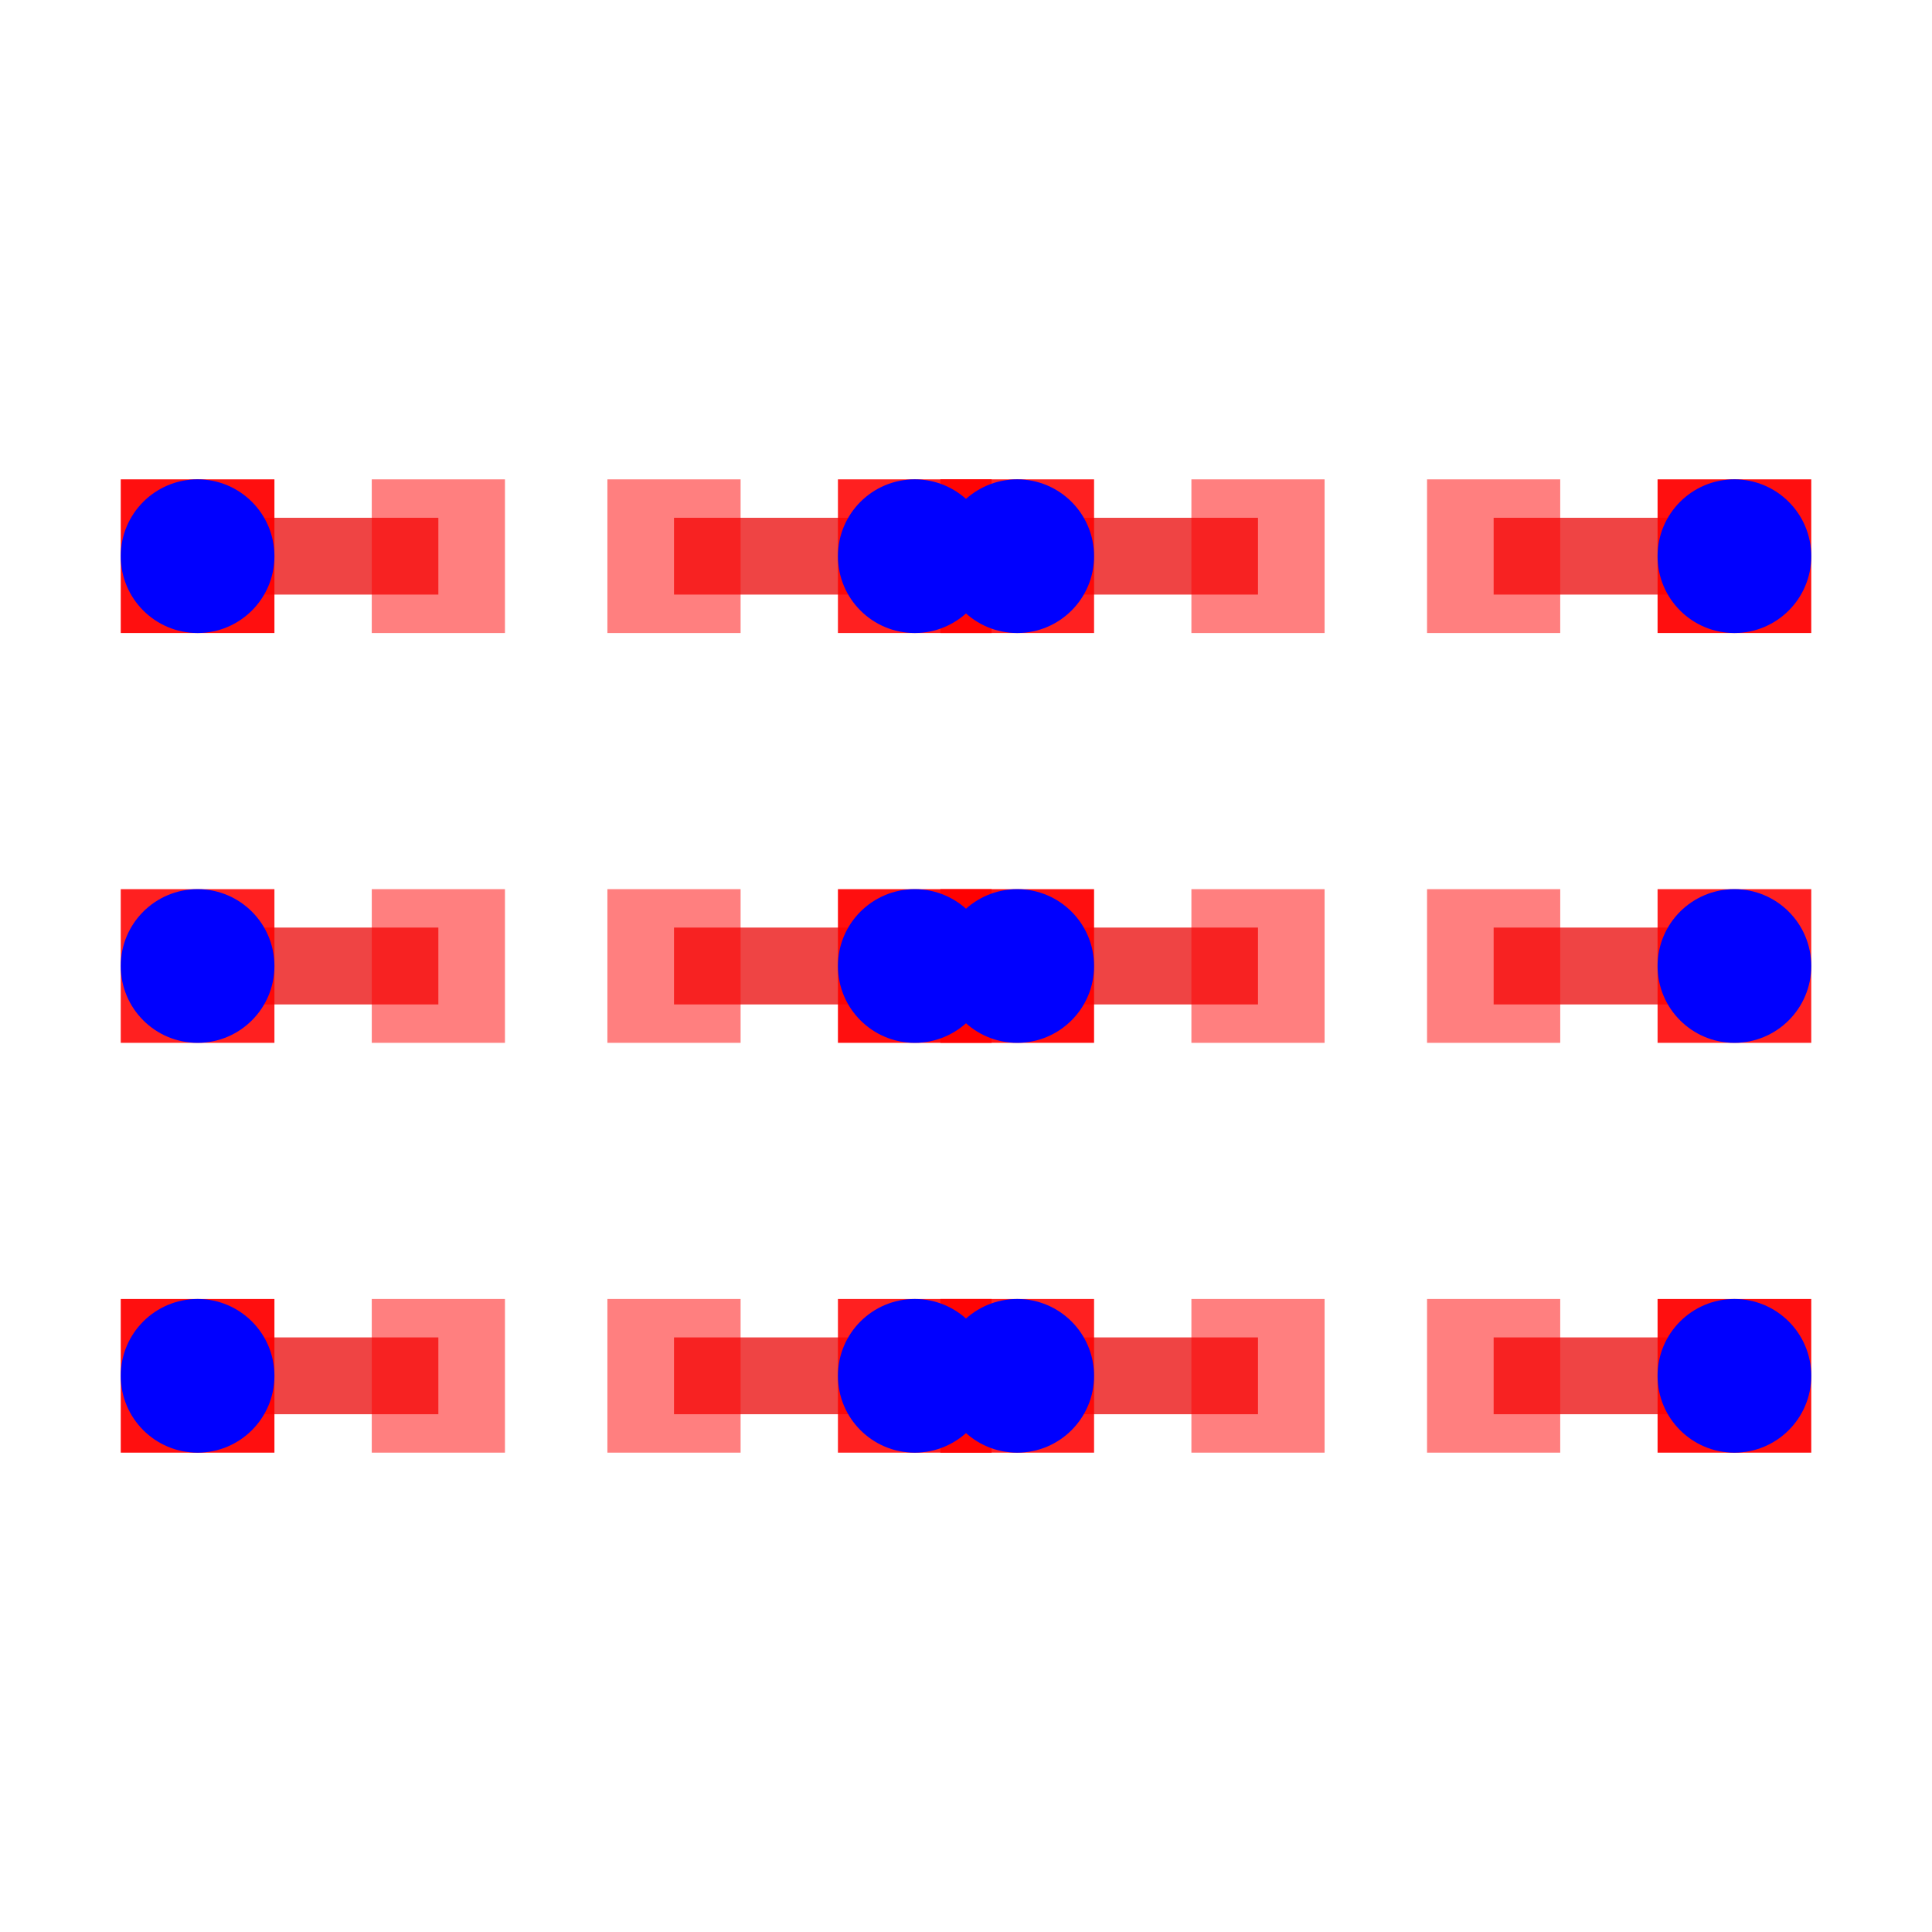
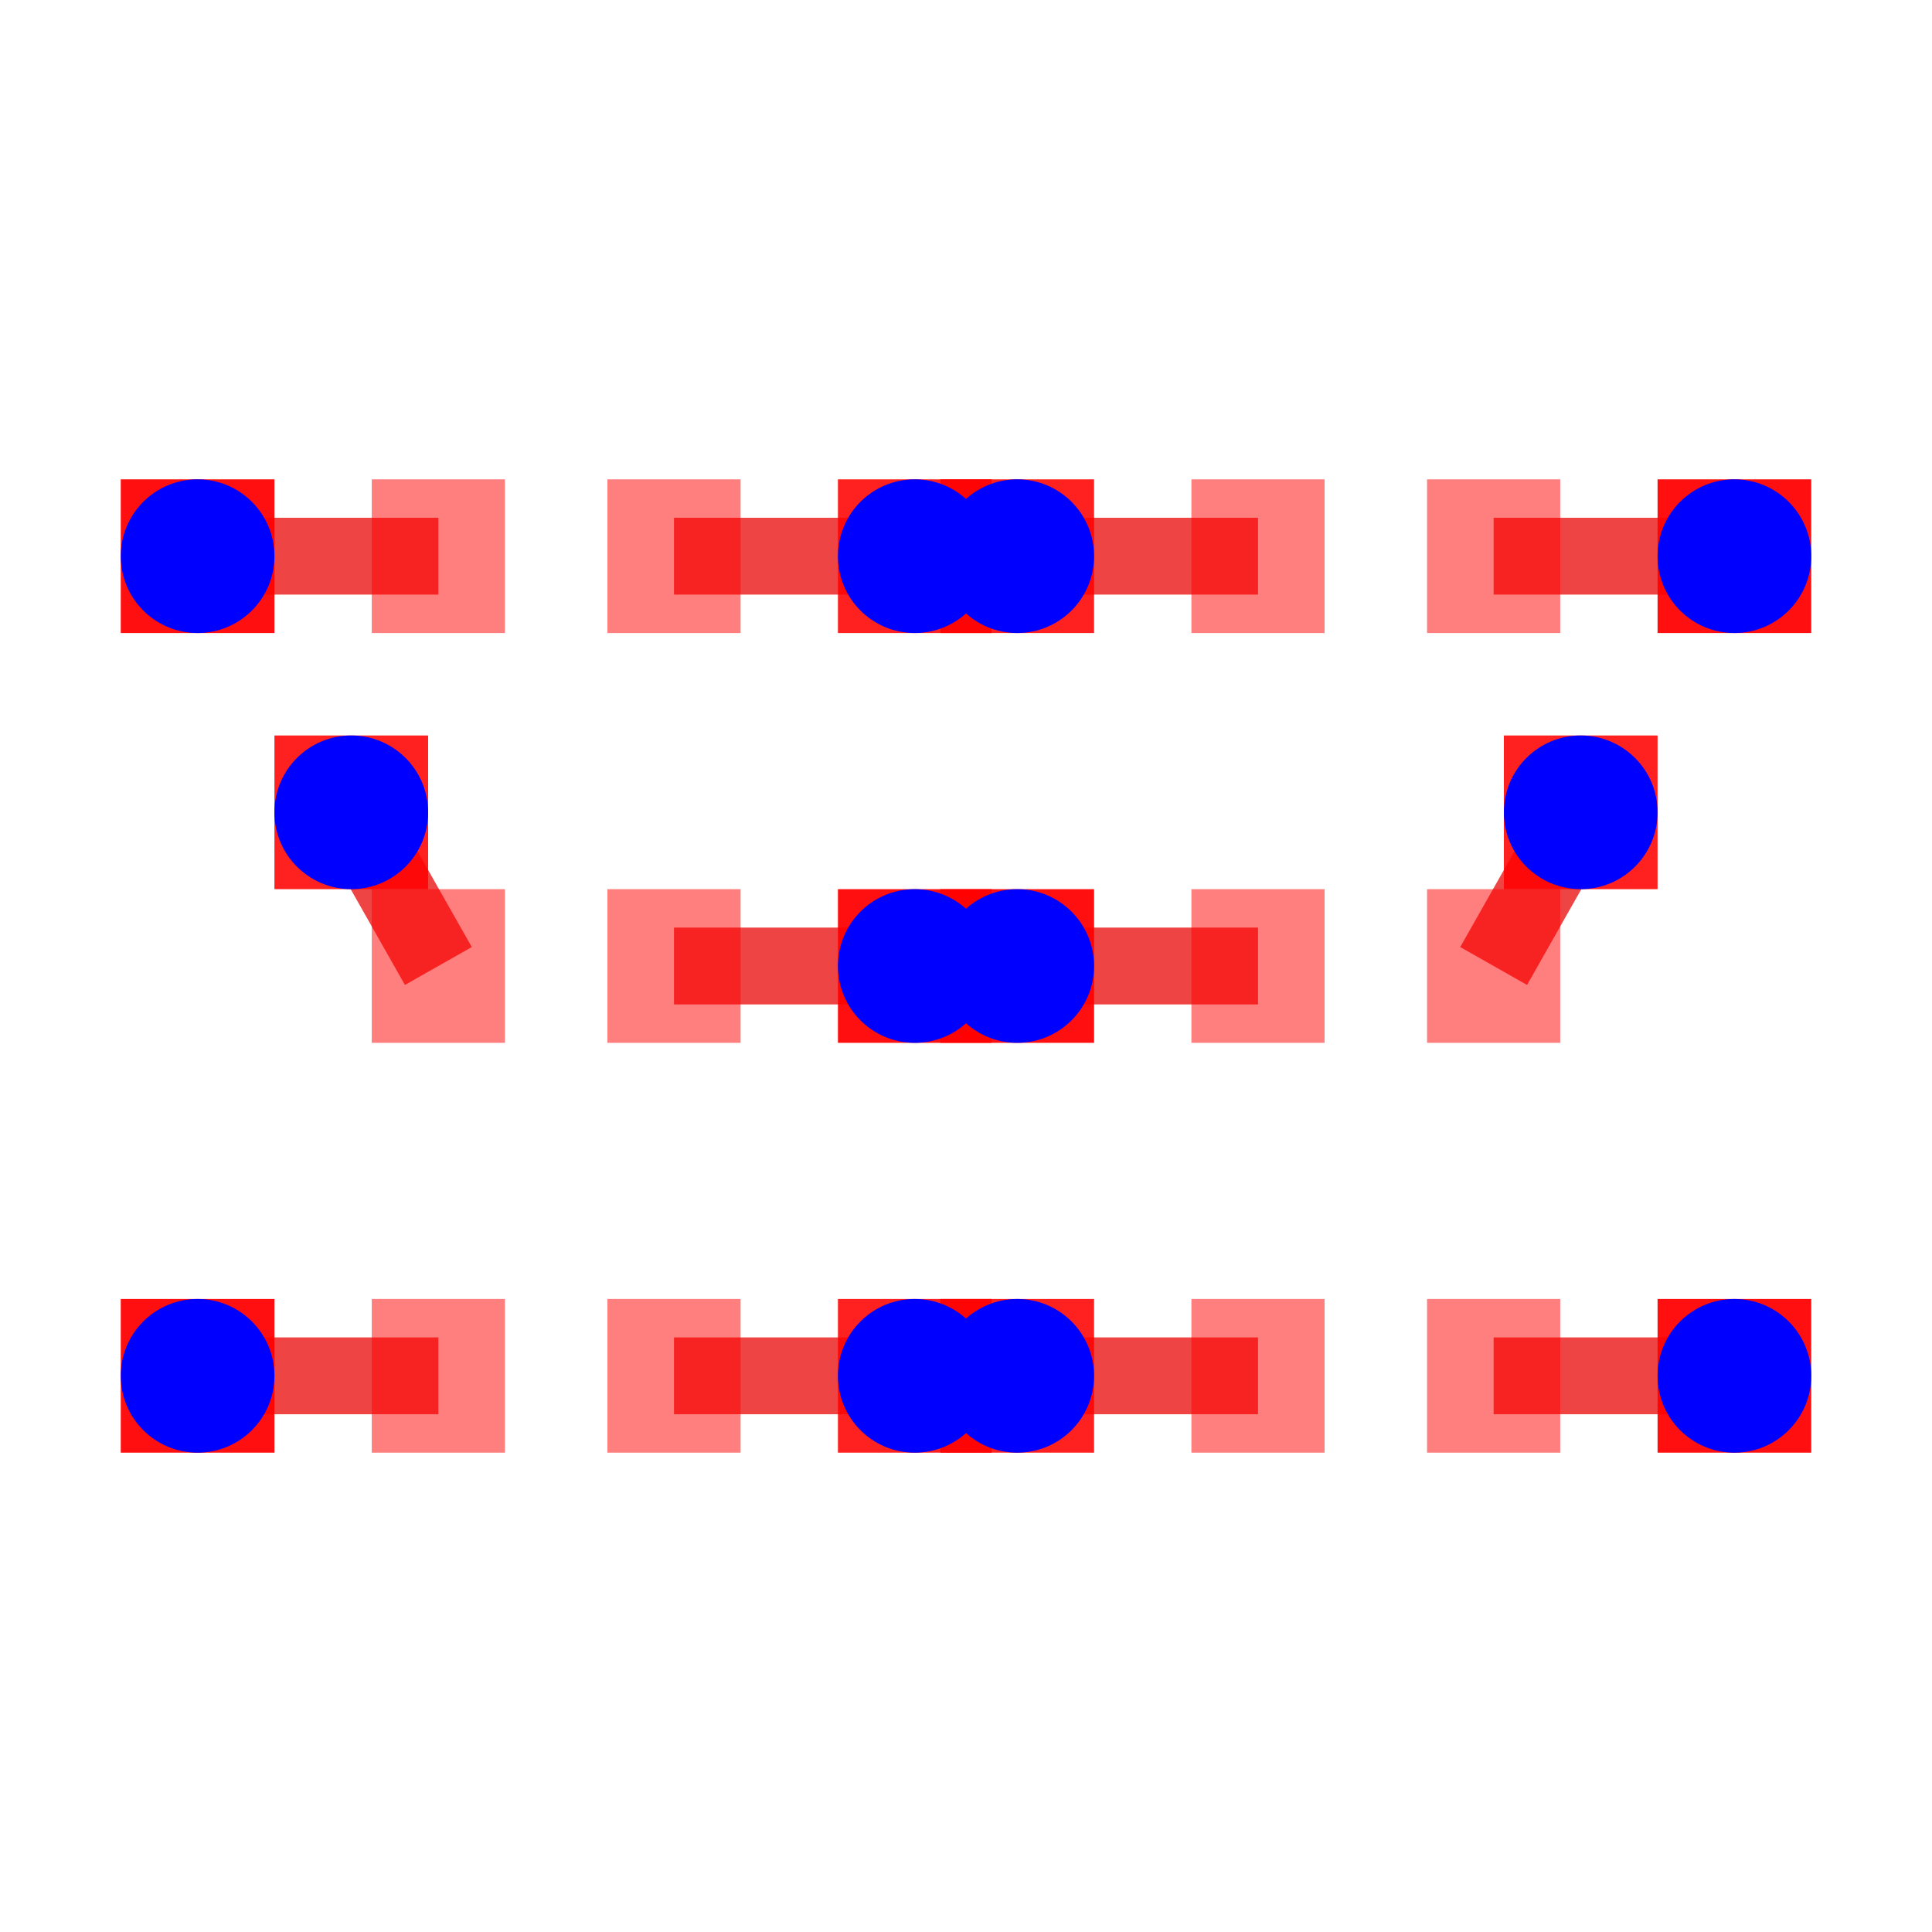
<svg xmlns="http://www.w3.org/2000/svg" width="640" height="640" viewBox="0 0 640 640">
  <rect width="100%" height="100%" fill="white" />
  <g>
-     <polyline data-points="-1.9000000000000001,0 -1.43,0" data-type="line" data-label="" points="65.455,320 145.212,320" fill="none" stroke="#ef4444" stroke-linejoin="round" stroke-width="25.455" />
+     <polyline data-points="-0.5,0 -0.97,0" data-type="line" data-label="" points="303.03,320 223.273,320" fill="none" stroke="#ef4444" stroke-width="25.455" />
  </g>
  <g>
-     <polyline data-points="-1.9000000000000001,-0.8 -1.43,-0.8" data-type="line" data-label="" points="65.455,455.758 145.212,455.758" fill="none" stroke="#ef4444" stroke-linejoin="round" stroke-width="25.455" />
+     <polyline data-points="-0.5,-0.8 -0.97,-0.8" data-type="line" data-label="" points="303.03,455.758 223.273,455.758" fill="none" stroke="#ef4444" stroke-width="25.455" />
  </g>
  <g>
-     <polyline data-points="-1.9000000000000001,0.8 -1.43,0.8" data-type="line" data-label="" points="65.455,184.242 145.212,184.242" fill="none" stroke="#ef4444" stroke-linejoin="round" stroke-width="25.455" />
+     <polyline data-points="-0.5,0.8 -0.97,0.8" data-type="line" data-label="" points="303.03,184.242 223.273,184.242" fill="none" stroke="#ef4444" stroke-width="25.455" />
  </g>
  <g>
-     <polyline data-points="1.1,0 0.63,0" data-type="line" data-label="" points="574.545,320 494.788,320" fill="none" stroke="#ef4444" stroke-linejoin="round" stroke-width="25.455" />
+     <polyline data-points="-0.3,0 0.17,0" data-type="line" data-label="" points="336.97,320 416.727,320" fill="none" stroke="#ef4444" stroke-width="25.455" />
  </g>
  <g>
-     <polyline data-points="1.1,-0.8 0.63,-0.8" data-type="line" data-label="" points="574.545,455.758 494.788,455.758" fill="none" stroke="#ef4444" stroke-linejoin="round" stroke-width="25.455" />
+     <polyline data-points="-0.3,-0.8 0.17,-0.8" data-type="line" data-label="" points="336.97,455.758 416.727,455.758" fill="none" stroke="#ef4444" stroke-width="25.455" />
  </g>
  <g>
-     <polyline data-points="1.1,0.8 0.63,0.8" data-type="line" data-label="" points="574.545,184.242 494.788,184.242" fill="none" stroke="#ef4444" stroke-linejoin="round" stroke-width="25.455" />
+     <polyline data-points="-0.3,0.8 0.17,0.8" data-type="line" data-label="" points="336.97,184.242 416.727,184.242" fill="none" stroke="#ef4444" stroke-width="25.455" />
  </g>
  <g>
-     <polyline data-points="-0.3,-0.8 0.17,-0.8" data-type="line" data-label="" points="336.97,455.758 416.727,455.758" fill="none" stroke="#ef4444" stroke-linejoin="round" stroke-width="25.455" />
+     <polyline data-points="1.1,-0.8 0.63,-0.8" data-type="line" data-label="" points="574.545,455.758 494.788,455.758" fill="none" stroke="#ef4444" stroke-width="25.455" />
  </g>
  <g>
-     <polyline data-points="-0.3,0.8 0.17,0.8" data-type="line" data-label="" points="336.97,184.242 416.727,184.242" fill="none" stroke="#ef4444" stroke-linejoin="round" stroke-width="25.455" />
+     <polyline data-points="1.1,0.8 0.63,0.8" data-type="line" data-label="" points="574.545,184.242 494.788,184.242" fill="none" stroke="#ef4444" stroke-width="25.455" />
  </g>
  <g>
-     <polyline data-points="-0.3,0 0.17,0" data-type="line" data-label="" points="336.97,320 416.727,320" fill="none" stroke="#ef4444" stroke-linejoin="round" stroke-width="25.455" />
+     <polyline data-points="0.8,0.3 0.63,0" data-type="line" data-label="" points="523.636,269.091 494.788,320" fill="none" stroke="#ef4444" stroke-width="25.455" />
  </g>
  <g>
-     <polyline data-points="-0.5,-0.8 -0.97,-0.8" data-type="line" data-label="" points="303.03,455.758 223.273,455.758" fill="none" stroke="#ef4444" stroke-linejoin="round" stroke-width="25.455" />
+     <polyline data-points="-1.9000000000000001,-0.8 -1.43,-0.8" data-type="line" data-label="" points="65.455,455.758 145.212,455.758" fill="none" stroke="#ef4444" stroke-width="25.455" />
  </g>
  <g>
-     <polyline data-points="-0.5,0.8 -0.97,0.8" data-type="line" data-label="" points="303.03,184.242 223.273,184.242" fill="none" stroke="#ef4444" stroke-linejoin="round" stroke-width="25.455" />
+     <polyline data-points="-1.9000000000000001,0.8 -1.43,0.8" data-type="line" data-label="" points="65.455,184.242 145.212,184.242" fill="none" stroke="#ef4444" stroke-width="25.455" />
  </g>
  <g>
-     <polyline data-points="-0.5,0 -0.97,0" data-type="line" data-label="" points="303.03,320 223.273,320" fill="none" stroke="#ef4444" stroke-linejoin="round" stroke-width="25.455" />
+     <polyline data-points="-1.6,0.3 -1.43,0" data-type="line" data-label="" points="116.364,269.091 145.212,320" fill="none" stroke="#ef4444" stroke-width="25.455" />
  </g>
  <g>
    <rect data-type="rect" data-label="top" data-x="-0.97" data-y="-0.8" data-ccw-rotation-degrees="180" x="201.212" y="430.303" width="44.121" height="50.909" fill="rgba(255,0,0,0.5)" stroke="black" stroke-width="0.006" transform="rotate(180 223.2727 455.7576)" />
  </g>
  <g>
    <rect data-type="rect" data-label="top" data-x="-1.43" data-y="-0.8" data-ccw-rotation-degrees="180" x="123.152" y="430.303" width="44.121" height="50.909" fill="rgba(255,0,0,0.5)" stroke="black" stroke-width="0.006" transform="rotate(180 145.2121 455.7576)" />
  </g>
  <g>
    <rect data-type="rect" data-label="top" data-x="0.17" data-y="-0.8" data-ccw-rotation-degrees="0" x="394.667" y="430.303" width="44.121" height="50.909" fill="rgba(255,0,0,0.5)" stroke="black" stroke-width="0.006" />
  </g>
  <g>
    <rect data-type="rect" data-label="top" data-x="0.63" data-y="-0.8" data-ccw-rotation-degrees="0" x="472.727" y="430.303" width="44.121" height="50.909" fill="rgba(255,0,0,0.5)" stroke="black" stroke-width="0.006" />
  </g>
  <g>
    <rect data-type="rect" data-label="top" data-x="-1.43" data-y="0" data-ccw-rotation-degrees="0" x="123.152" y="294.545" width="44.121" height="50.909" fill="rgba(255,0,0,0.5)" stroke="black" stroke-width="0.006" />
  </g>
  <g>
    <rect data-type="rect" data-label="top" data-x="-0.97" data-y="0" data-ccw-rotation-degrees="0" x="201.212" y="294.545" width="44.121" height="50.909" fill="rgba(255,0,0,0.5)" stroke="black" stroke-width="0.006" />
  </g>
  <g>
    <rect data-type="rect" data-label="top" data-x="0.63" data-y="0" data-ccw-rotation-degrees="180" x="472.727" y="294.545" width="44.121" height="50.909" fill="rgba(255,0,0,0.5)" stroke="black" stroke-width="0.006" transform="rotate(180 494.7879 320)" />
  </g>
  <g>
    <rect data-type="rect" data-label="top" data-x="0.17" data-y="0" data-ccw-rotation-degrees="180" x="394.667" y="294.545" width="44.121" height="50.909" fill="rgba(255,0,0,0.5)" stroke="black" stroke-width="0.006" transform="rotate(180 416.7273 320)" />
  </g>
  <g>
    <rect data-type="rect" data-label="top" data-x="-0.97" data-y="0.8" data-ccw-rotation-degrees="180" x="201.212" y="158.788" width="44.121" height="50.909" fill="rgba(255,0,0,0.5)" stroke="black" stroke-width="0.006" transform="rotate(-180 223.2727 184.2424)" />
  </g>
  <g>
    <rect data-type="rect" data-label="top" data-x="-1.43" data-y="0.8" data-ccw-rotation-degrees="180" x="123.152" y="158.788" width="44.121" height="50.909" fill="rgba(255,0,0,0.5)" stroke="black" stroke-width="0.006" transform="rotate(-180 145.2121 184.2424)" />
  </g>
  <g>
    <rect data-type="rect" data-label="top" data-x="0.17" data-y="0.8" data-ccw-rotation-degrees="0" x="394.667" y="158.788" width="44.121" height="50.909" fill="rgba(255,0,0,0.5)" stroke="black" stroke-width="0.006" />
  </g>
  <g>
    <rect data-type="rect" data-label="top" data-x="0.63" data-y="0.8" data-ccw-rotation-degrees="0" x="472.727" y="158.788" width="44.121" height="50.909" fill="rgba(255,0,0,0.5)" stroke="black" stroke-width="0.006" />
  </g>
  <g>
-     <rect data-type="rect" data-label="top inner1 inner2" data-x="-1.9000000000000001" data-y="0" x="40" y="294.545" width="50.909" height="50.909" fill="rgba(255,0,0,0.875)" stroke="black" stroke-width="0.006" />
+     <rect data-type="rect" data-label="top inner1 inner2 inner3" data-x="-0.5" data-y="0" x="277.576" y="294.545" width="50.909" height="50.909" fill="rgba(255,0,0,0.938)" stroke="black" stroke-width="0.006" />
+   </g>
+   <g>
+     <rect data-type="rect" data-label="top inner1 inner2" data-x="-0.5" data-y="-0.8" x="277.576" y="430.303" width="50.909" height="50.909" fill="rgba(255,0,0,0.875)" stroke="black" stroke-width="0.006" />
+   </g>
+   <g>
+     <rect data-type="rect" data-label="top inner1 inner2" data-x="-0.5" data-y="0.8" x="277.576" y="158.788" width="50.909" height="50.909" fill="rgba(255,0,0,0.875)" stroke="black" stroke-width="0.006" />
+   </g>
+   <g>
+     <rect data-type="rect" data-label="top inner1 inner2 inner3" data-x="-0.3" data-y="0" x="311.515" y="294.545" width="50.909" height="50.909" fill="rgba(255,0,0,0.938)" stroke="black" stroke-width="0.006" />
+   </g>
+   <g>
+     <rect data-type="rect" data-label="top inner1 inner2" data-x="-0.3" data-y="-0.8" x="311.515" y="430.303" width="50.909" height="50.909" fill="rgba(255,0,0,0.875)" stroke="black" stroke-width="0.006" />
+   </g>
+   <g>
+     <rect data-type="rect" data-label="top inner1 inner2" data-x="-0.3" data-y="0.8" x="311.515" y="158.788" width="50.909" height="50.909" fill="rgba(255,0,0,0.875)" stroke="black" stroke-width="0.006" />
+   </g>
+   <g>
+     <rect data-type="rect" data-label="top inner1 inner2 inner3" data-x="1.1" data-y="-0.8" x="549.091" y="430.303" width="50.909" height="50.909" fill="rgba(255,0,0,0.938)" stroke="black" stroke-width="0.006" />
+   </g>
+   <g>
+     <rect data-type="rect" data-label="top inner1 inner2 inner3" data-x="1.1" data-y="0.8" x="549.091" y="158.788" width="50.909" height="50.909" fill="rgba(255,0,0,0.938)" stroke="black" stroke-width="0.006" />
+   </g>
+   <g>
+     <rect data-type="rect" data-label="top inner1 inner2" data-x="0.8" data-y="0.3" x="498.182" y="243.636" width="50.909" height="50.909" fill="rgba(255,0,0,0.875)" stroke="black" stroke-width="0.006" />
  </g>
  <g>
    <rect data-type="rect" data-label="top inner1 inner2 inner3" data-x="-1.9000000000000001" data-y="-0.8" x="40" y="430.303" width="50.909" height="50.909" fill="rgba(255,0,0,0.938)" stroke="black" stroke-width="0.006" />
  </g>
  <g>
    <rect data-type="rect" data-label="top inner1 inner2 inner3" data-x="-1.9000000000000001" data-y="0.8" x="40" y="158.788" width="50.909" height="50.909" fill="rgba(255,0,0,0.938)" stroke="black" stroke-width="0.006" />
  </g>
  <g>
-     <rect data-type="rect" data-label="top inner1 inner2" data-x="1.1" data-y="0" x="549.091" y="294.545" width="50.909" height="50.909" fill="rgba(255,0,0,0.875)" stroke="black" stroke-width="0.006" />
+     <rect data-type="rect" data-label="top inner1 inner2" data-x="-1.6" data-y="0.3" x="90.909" y="243.636" width="50.909" height="50.909" fill="rgba(255,0,0,0.875)" stroke="black" stroke-width="0.006" />
  </g>
-   <g>
-     <rect data-type="rect" data-label="top inner1 inner2 inner3" data-x="1.1" data-y="-0.8" x="549.091" y="430.303" width="50.909" height="50.909" fill="rgba(255,0,0,0.938)" stroke="black" stroke-width="0.006" />
-   </g>
-   <g>
-     <rect data-type="rect" data-label="top inner1 inner2 inner3" data-x="1.1" data-y="0.8" x="549.091" y="158.788" width="50.909" height="50.909" fill="rgba(255,0,0,0.938)" stroke="black" stroke-width="0.006" />
-   </g>
-   <g>
-     <rect data-type="rect" data-label="top inner1 inner2" data-x="-0.3" data-y="-0.8" x="311.515" y="430.303" width="50.909" height="50.909" fill="rgba(255,0,0,0.875)" stroke="black" stroke-width="0.006" />
-   </g>
-   <g>
-     <rect data-type="rect" data-label="top inner1 inner2" data-x="-0.3" data-y="0.8" x="311.515" y="158.788" width="50.909" height="50.909" fill="rgba(255,0,0,0.875)" stroke="black" stroke-width="0.006" />
-   </g>
-   <g>
-     <rect data-type="rect" data-label="top inner1 inner2 inner3" data-x="-0.3" data-y="0" x="311.515" y="294.545" width="50.909" height="50.909" fill="rgba(255,0,0,0.938)" stroke="black" stroke-width="0.006" />
-   </g>
-   <g>
-     <rect data-type="rect" data-label="top inner1 inner2" data-x="-0.5" data-y="-0.8" x="277.576" y="430.303" width="50.909" height="50.909" fill="rgba(255,0,0,0.875)" stroke="black" stroke-width="0.006" />
-   </g>
-   <g>
-     <rect data-type="rect" data-label="top inner1 inner2" data-x="-0.5" data-y="0.8" x="277.576" y="158.788" width="50.909" height="50.909" fill="rgba(255,0,0,0.875)" stroke="black" stroke-width="0.006" />
-   </g>
-   <g>
-     <rect data-type="rect" data-label="top inner1 inner2 inner3" data-x="-0.5" data-y="0" x="277.576" y="294.545" width="50.909" height="50.909" fill="rgba(255,0,0,0.938)" stroke="black" stroke-width="0.006" />
-   </g>
-   <circle data-type="circle" data-label="" data-x="-1.9000000000000001" data-y="0" cx="65.455" cy="320" r="25.455" fill="blue" stroke="none" stroke-width="0.006" />
+   <circle data-type="circle" data-label="" data-x="-0.5" data-y="0" cx="303.03" cy="320" r="25.455" fill="blue" stroke="none" stroke-width="0.006" />
+   <circle data-type="circle" data-label="" data-x="-0.5" data-y="-0.8" cx="303.03" cy="455.758" r="25.455" fill="blue" stroke="none" stroke-width="0.006" />
+   <circle data-type="circle" data-label="" data-x="-0.5" data-y="0.8" cx="303.03" cy="184.242" r="25.455" fill="blue" stroke="none" stroke-width="0.006" />
+   <circle data-type="circle" data-label="" data-x="-0.3" data-y="0" cx="336.97" cy="320" r="25.455" fill="blue" stroke="none" stroke-width="0.006" />
+   <circle data-type="circle" data-label="" data-x="-0.3" data-y="-0.8" cx="336.97" cy="455.758" r="25.455" fill="blue" stroke="none" stroke-width="0.006" />
+   <circle data-type="circle" data-label="" data-x="-0.3" data-y="0.8" cx="336.97" cy="184.242" r="25.455" fill="blue" stroke="none" stroke-width="0.006" />
+   <circle data-type="circle" data-label="" data-x="1.1" data-y="-0.8" cx="574.545" cy="455.758" r="25.455" fill="blue" stroke="none" stroke-width="0.006" />
+   <circle data-type="circle" data-label="" data-x="1.1" data-y="0.8" cx="574.545" cy="184.242" r="25.455" fill="blue" stroke="none" stroke-width="0.006" />
+   <circle data-type="circle" data-label="" data-x="0.8" data-y="0.3" cx="523.636" cy="269.091" r="25.455" fill="blue" stroke="none" stroke-width="0.006" />
  <circle data-type="circle" data-label="" data-x="-1.9000000000000001" data-y="-0.8" cx="65.455" cy="455.758" r="25.455" fill="blue" stroke="none" stroke-width="0.006" />
  <circle data-type="circle" data-label="" data-x="-1.9000000000000001" data-y="0.8" cx="65.455" cy="184.242" r="25.455" fill="blue" stroke="none" stroke-width="0.006" />
-   <circle data-type="circle" data-label="" data-x="1.1" data-y="0" cx="574.545" cy="320" r="25.455" fill="blue" stroke="none" stroke-width="0.006" />
-   <circle data-type="circle" data-label="" data-x="1.1" data-y="-0.8" cx="574.545" cy="455.758" r="25.455" fill="blue" stroke="none" stroke-width="0.006" />
-   <circle data-type="circle" data-label="" data-x="1.1" data-y="0.8" cx="574.545" cy="184.242" r="25.455" fill="blue" stroke="none" stroke-width="0.006" />
-   <circle data-type="circle" data-label="" data-x="-0.3" data-y="-0.8" cx="336.97" cy="455.758" r="25.455" fill="blue" stroke="none" stroke-width="0.006" />
-   <circle data-type="circle" data-label="" data-x="-0.3" data-y="0.8" cx="336.97" cy="184.242" r="25.455" fill="blue" stroke="none" stroke-width="0.006" />
-   <circle data-type="circle" data-label="" data-x="-0.3" data-y="0" cx="336.97" cy="320" r="25.455" fill="blue" stroke="none" stroke-width="0.006" />
-   <circle data-type="circle" data-label="" data-x="-0.5" data-y="-0.8" cx="303.03" cy="455.758" r="25.455" fill="blue" stroke="none" stroke-width="0.006" />
-   <circle data-type="circle" data-label="" data-x="-0.5" data-y="0.8" cx="303.03" cy="184.242" r="25.455" fill="blue" stroke="none" stroke-width="0.006" />
-   <circle data-type="circle" data-label="" data-x="-0.5" data-y="0" cx="303.03" cy="320" r="25.455" fill="blue" stroke="none" stroke-width="0.006" />
+   <circle data-type="circle" data-label="" data-x="-1.6" data-y="0.3" cx="116.364" cy="269.091" r="25.455" fill="blue" stroke="none" stroke-width="0.006" />
  <g id="crosshair" style="display: none">
    <line id="crosshair-h" y1="0" y2="640" stroke="#666" stroke-width="0.5" />
    <line id="crosshair-v" x1="0" x2="640" stroke="#666" stroke-width="0.5" />
    <text id="coordinates" font-family="monospace" font-size="12" fill="#666" />
  </g>
</svg>
